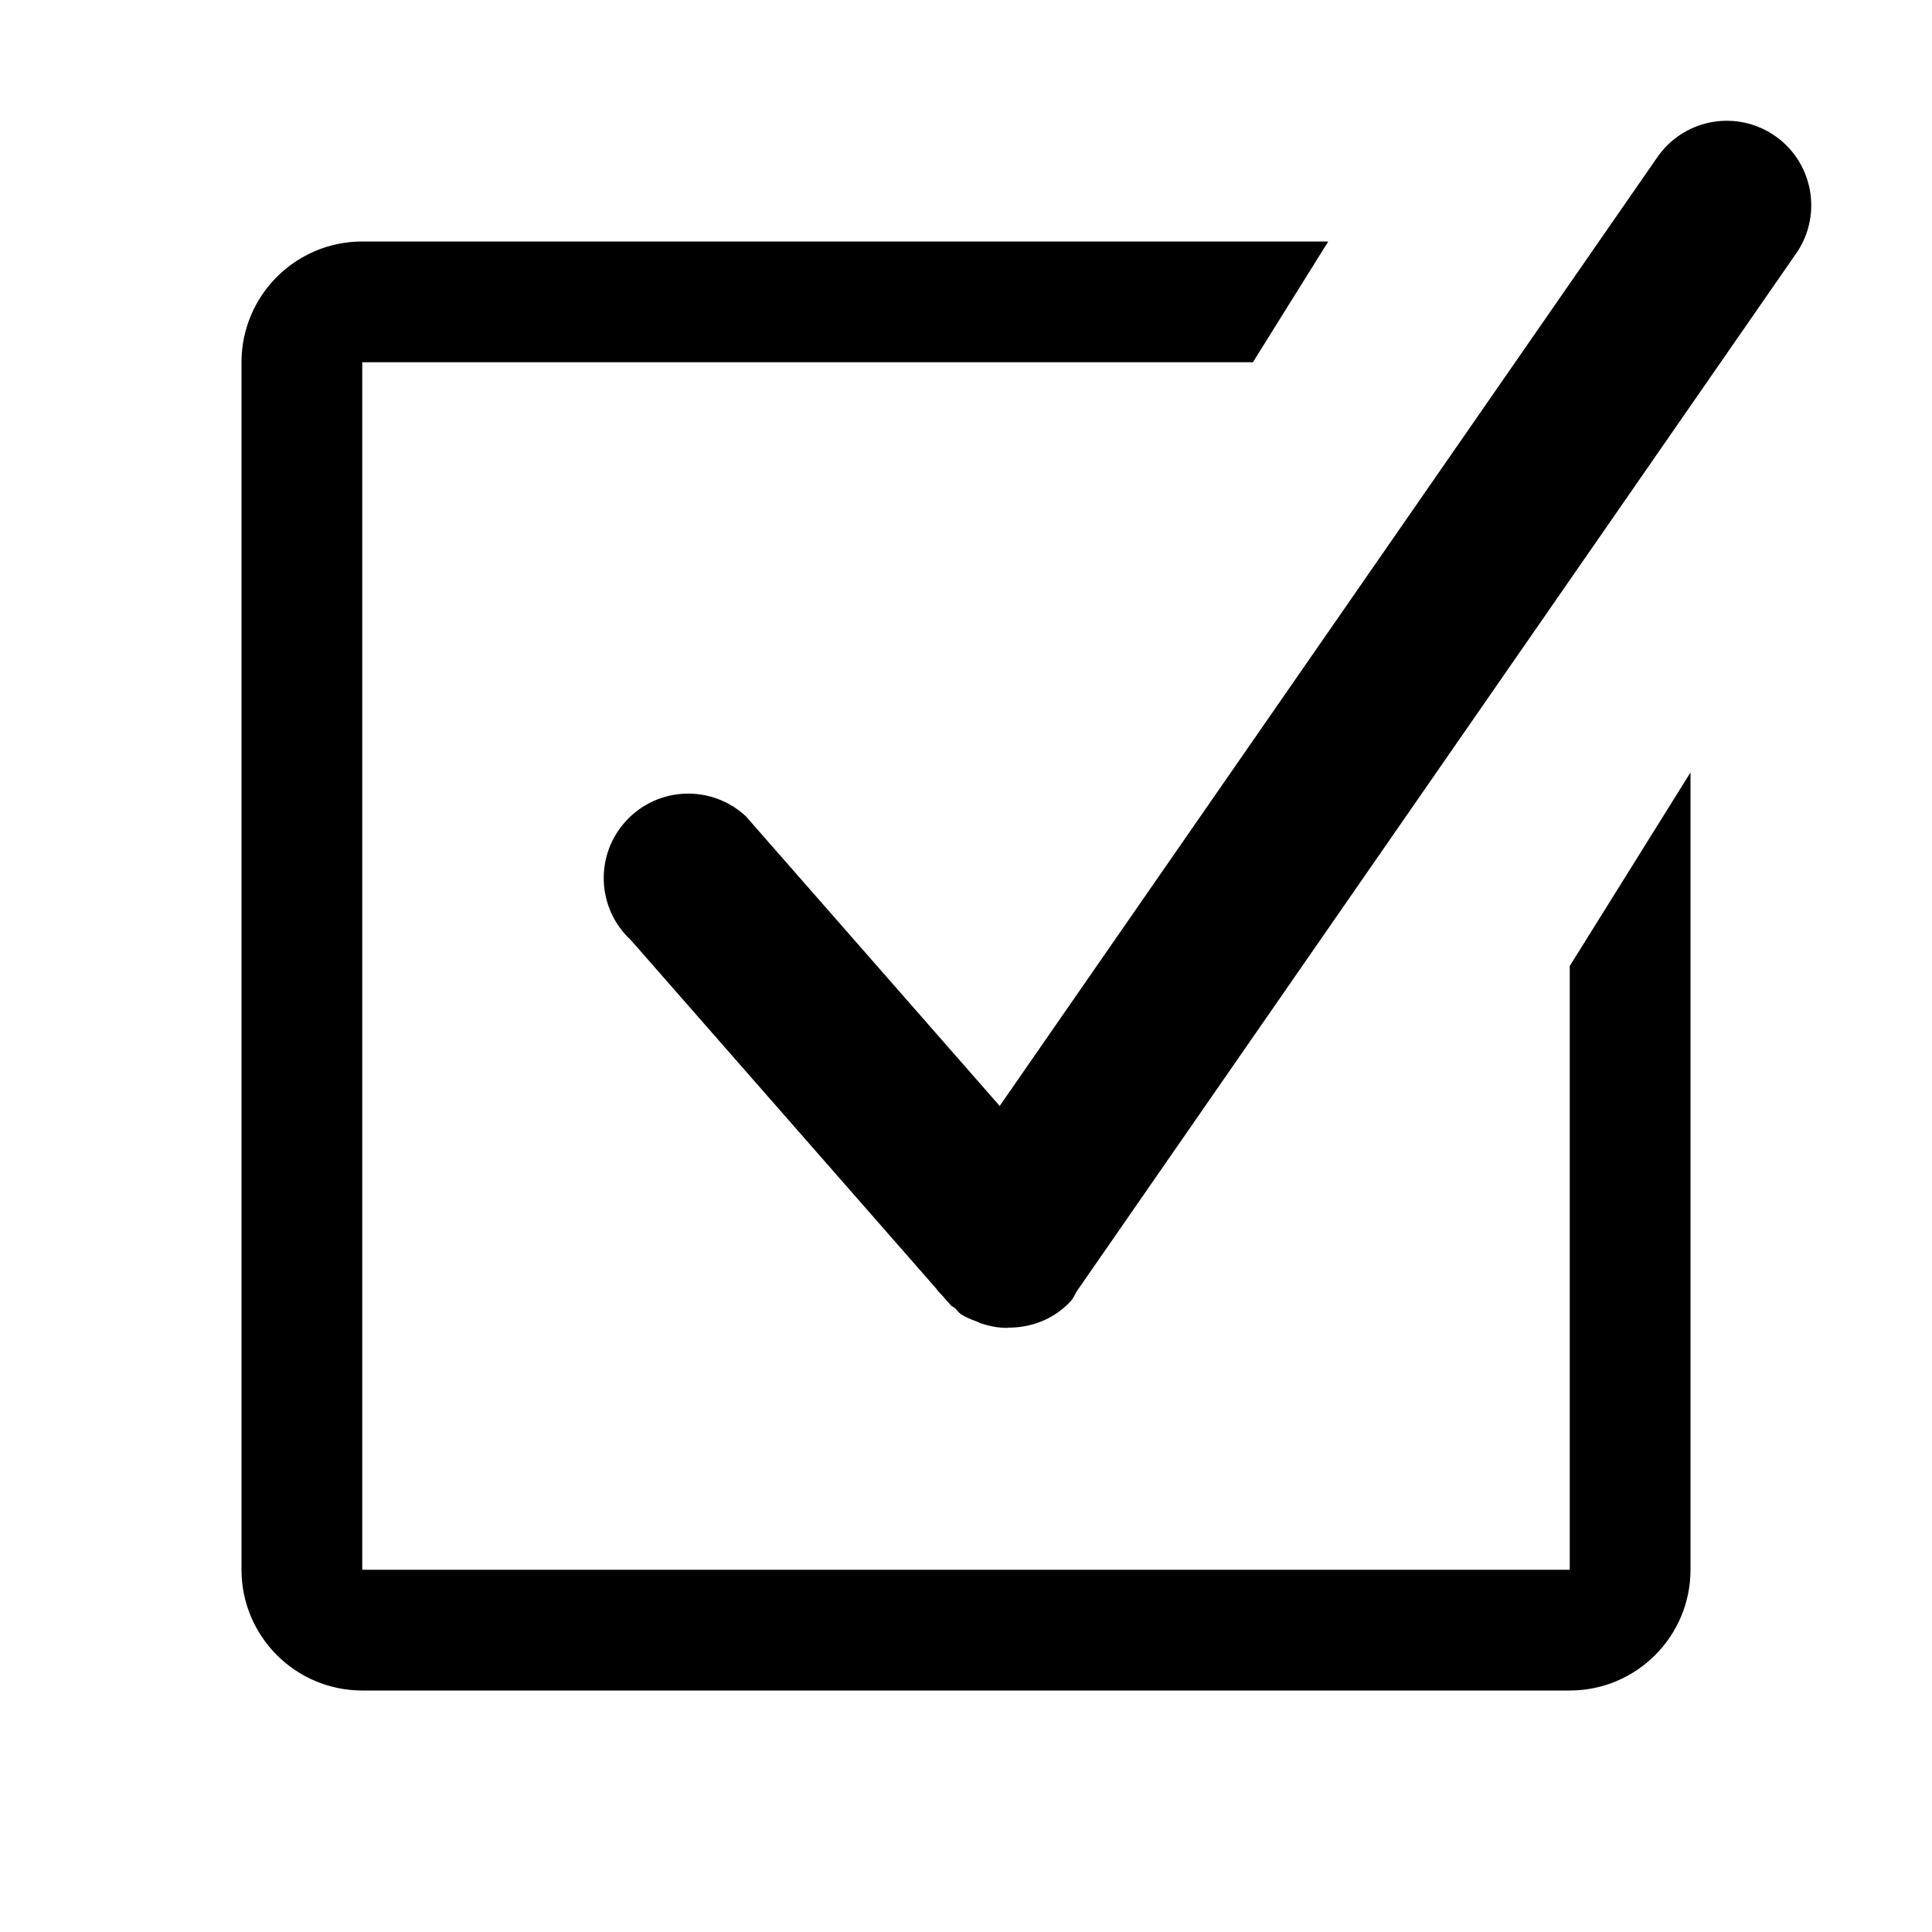
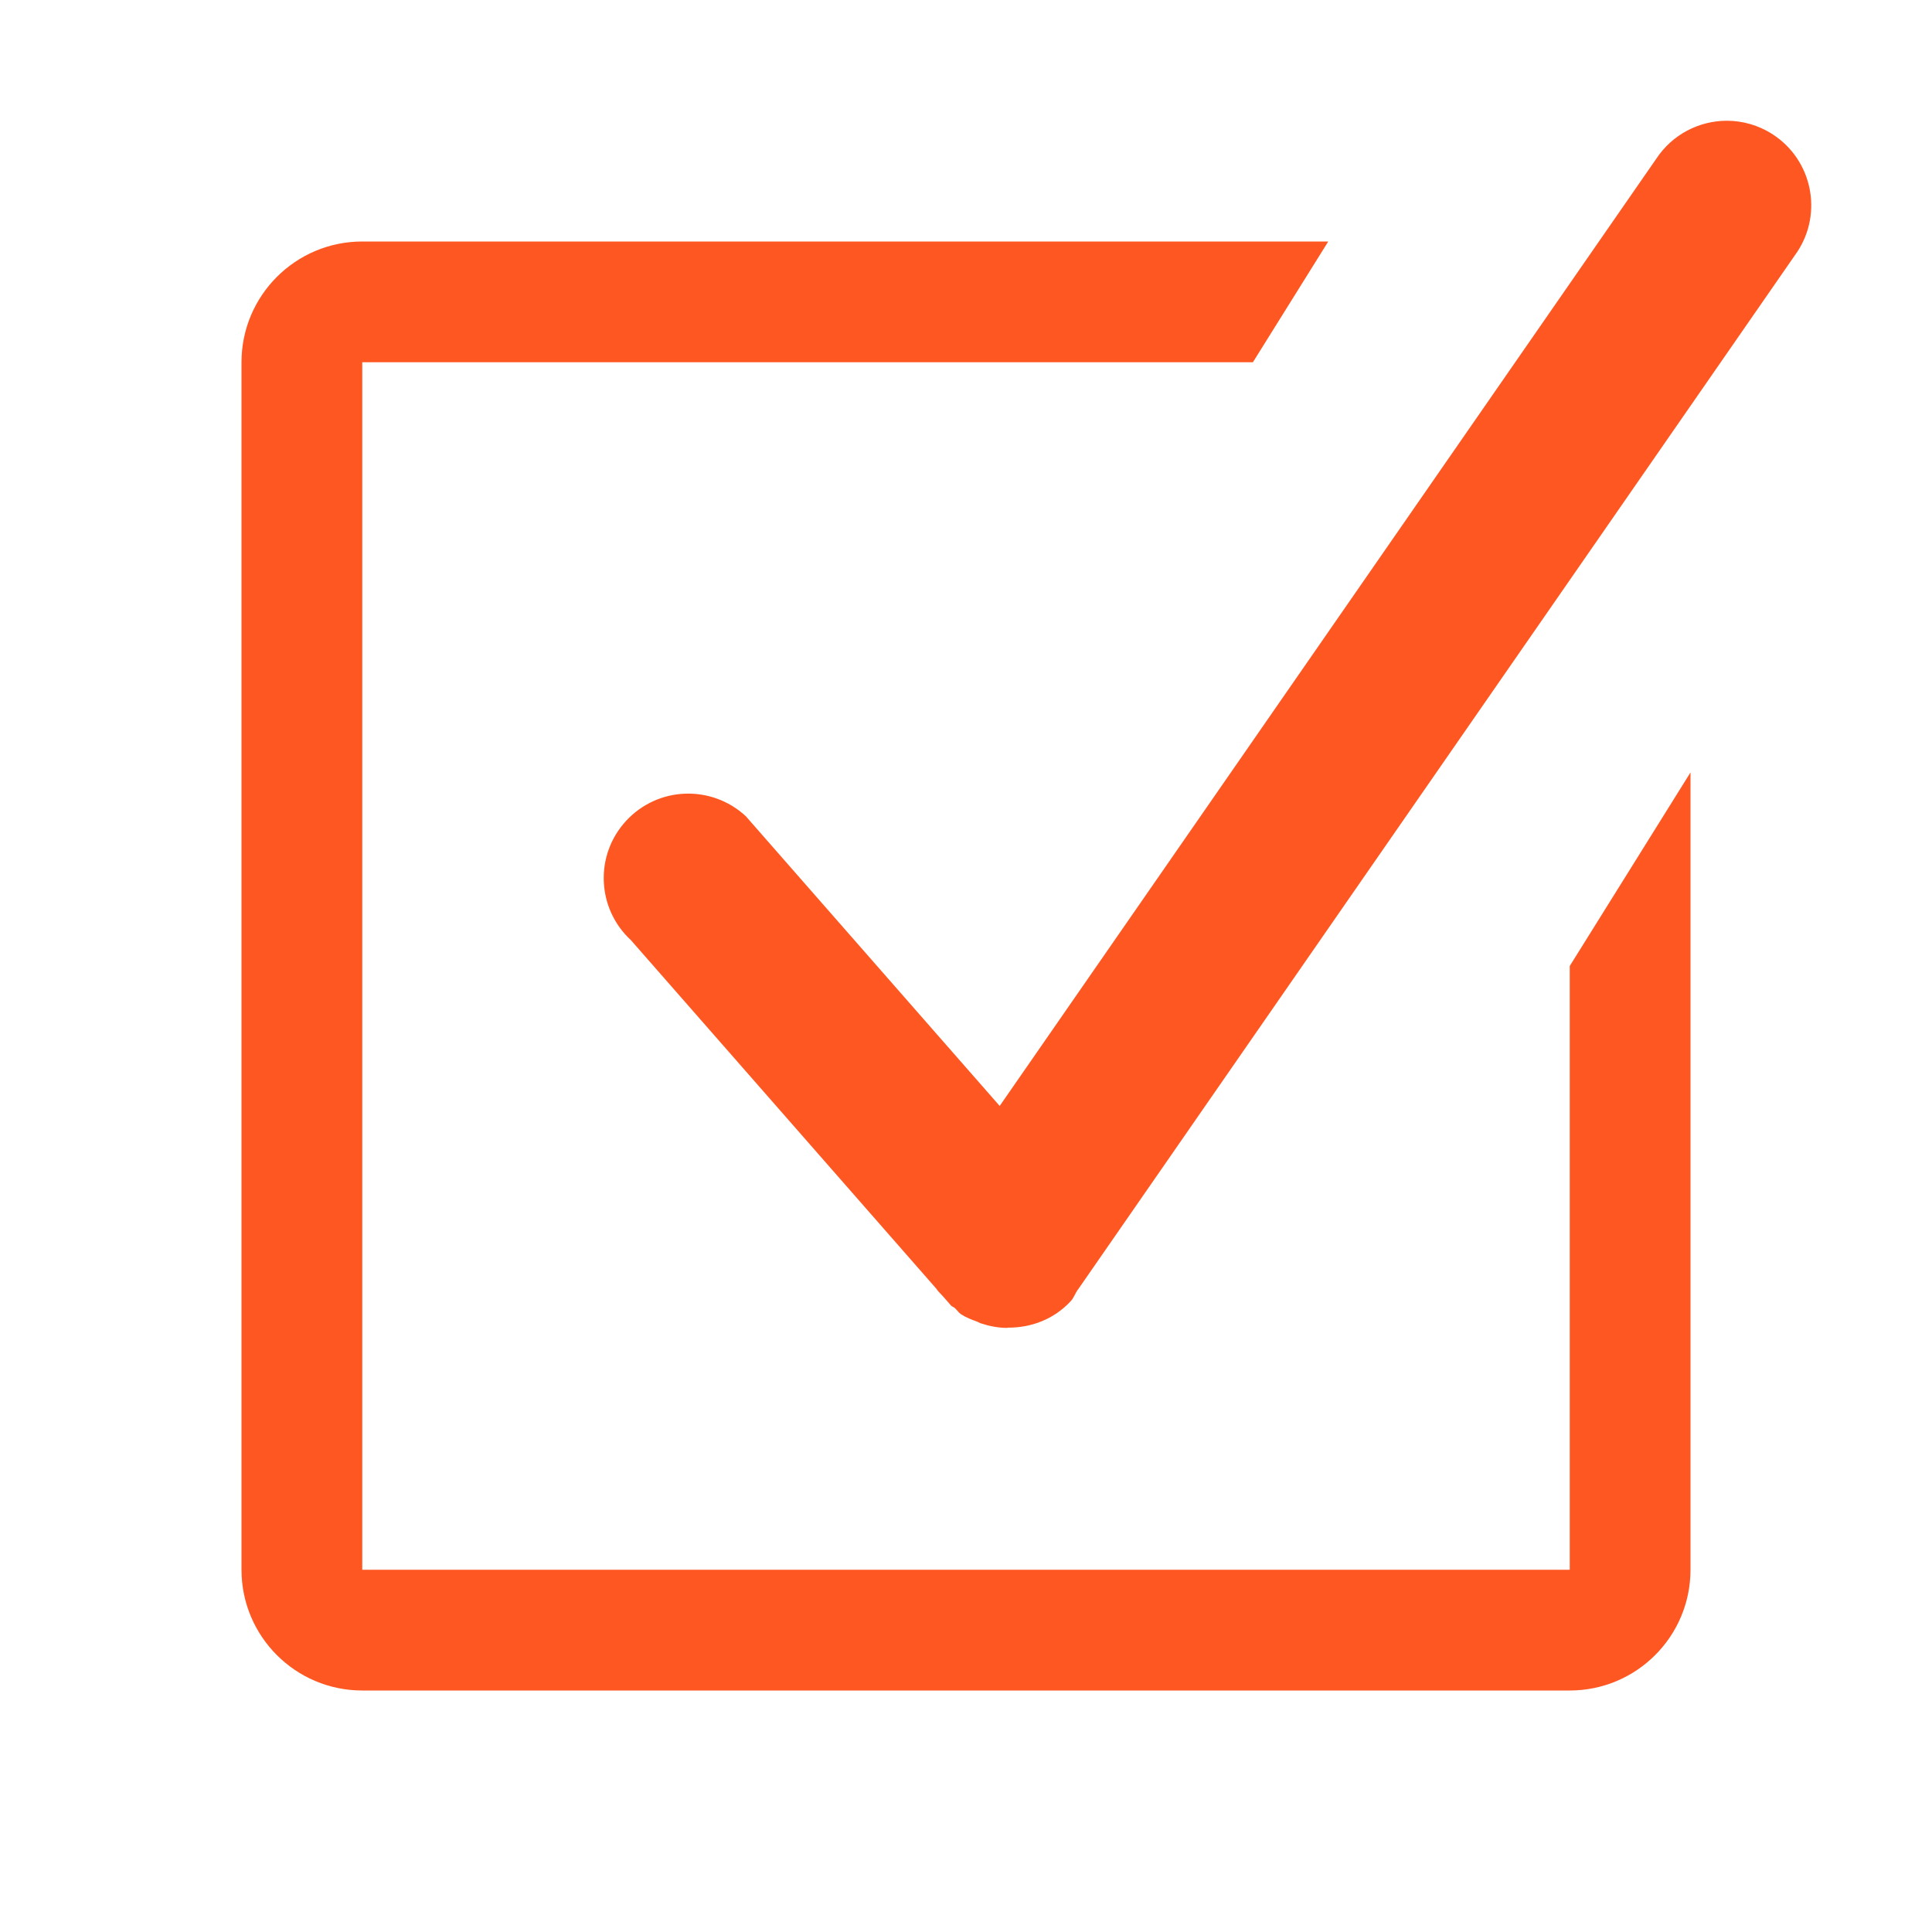
- <svg xmlns="http://www.w3.org/2000/svg" width="32" height="32" viewBox="0 0 32 32" fill="#000000">
+ <svg xmlns="http://www.w3.org/2000/svg" width="32" height="32" viewBox="0 0 32 32" fill="#FF5722">
  <g>
    <path d="M 26,26L 6,26 L 6,6 l 14.752,0 L 22,4L 6,4 C 4.896,4, 4,4.896, 4,6l0,20 c0,1.104, 0.896,2, 2,2l 20,0 c 1.104,0, 2-0.896, 2-2L 28,12.794 L 26,16L 26,26 zM 29.366,2.228C 29.13,2.074, 28.864,2, 28.602,2c-0.456,0-0.904,0.224-1.172,0.634L 16.558,18.318l-4.206-4.8 C 11.782,12.992, 10.898,13.026, 10.372,13.594S 9.882,15.048, 10.45,15.572l 5.056,5.77c 0.032,0.052, 0.082,0.092, 0.122,0.14l 0.128,0.146 c 0.016,0.014, 0.036,0.018, 0.052,0.032c 0.040,0.032, 0.064,0.076, 0.106,0.106c 0.086,0.056, 0.18,0.092, 0.274,0.126 c 0.022,0.008, 0.040,0.022, 0.062,0.028c 0.14,0.046, 0.286,0.074, 0.43,0.074c 0.006,0, 0.012-0.004, 0.018-0.004 c 0.38,0.002, 0.758-0.138, 1.036-0.438c 0.052-0.056, 0.072-0.124, 0.114-0.186c 0.002-0.002, 0.004-0.004, 0.006-0.006l 11.918-17.194 C 30.194,3.52, 30.014,2.652, 29.366,2.228z" />
  </g>
</svg>
